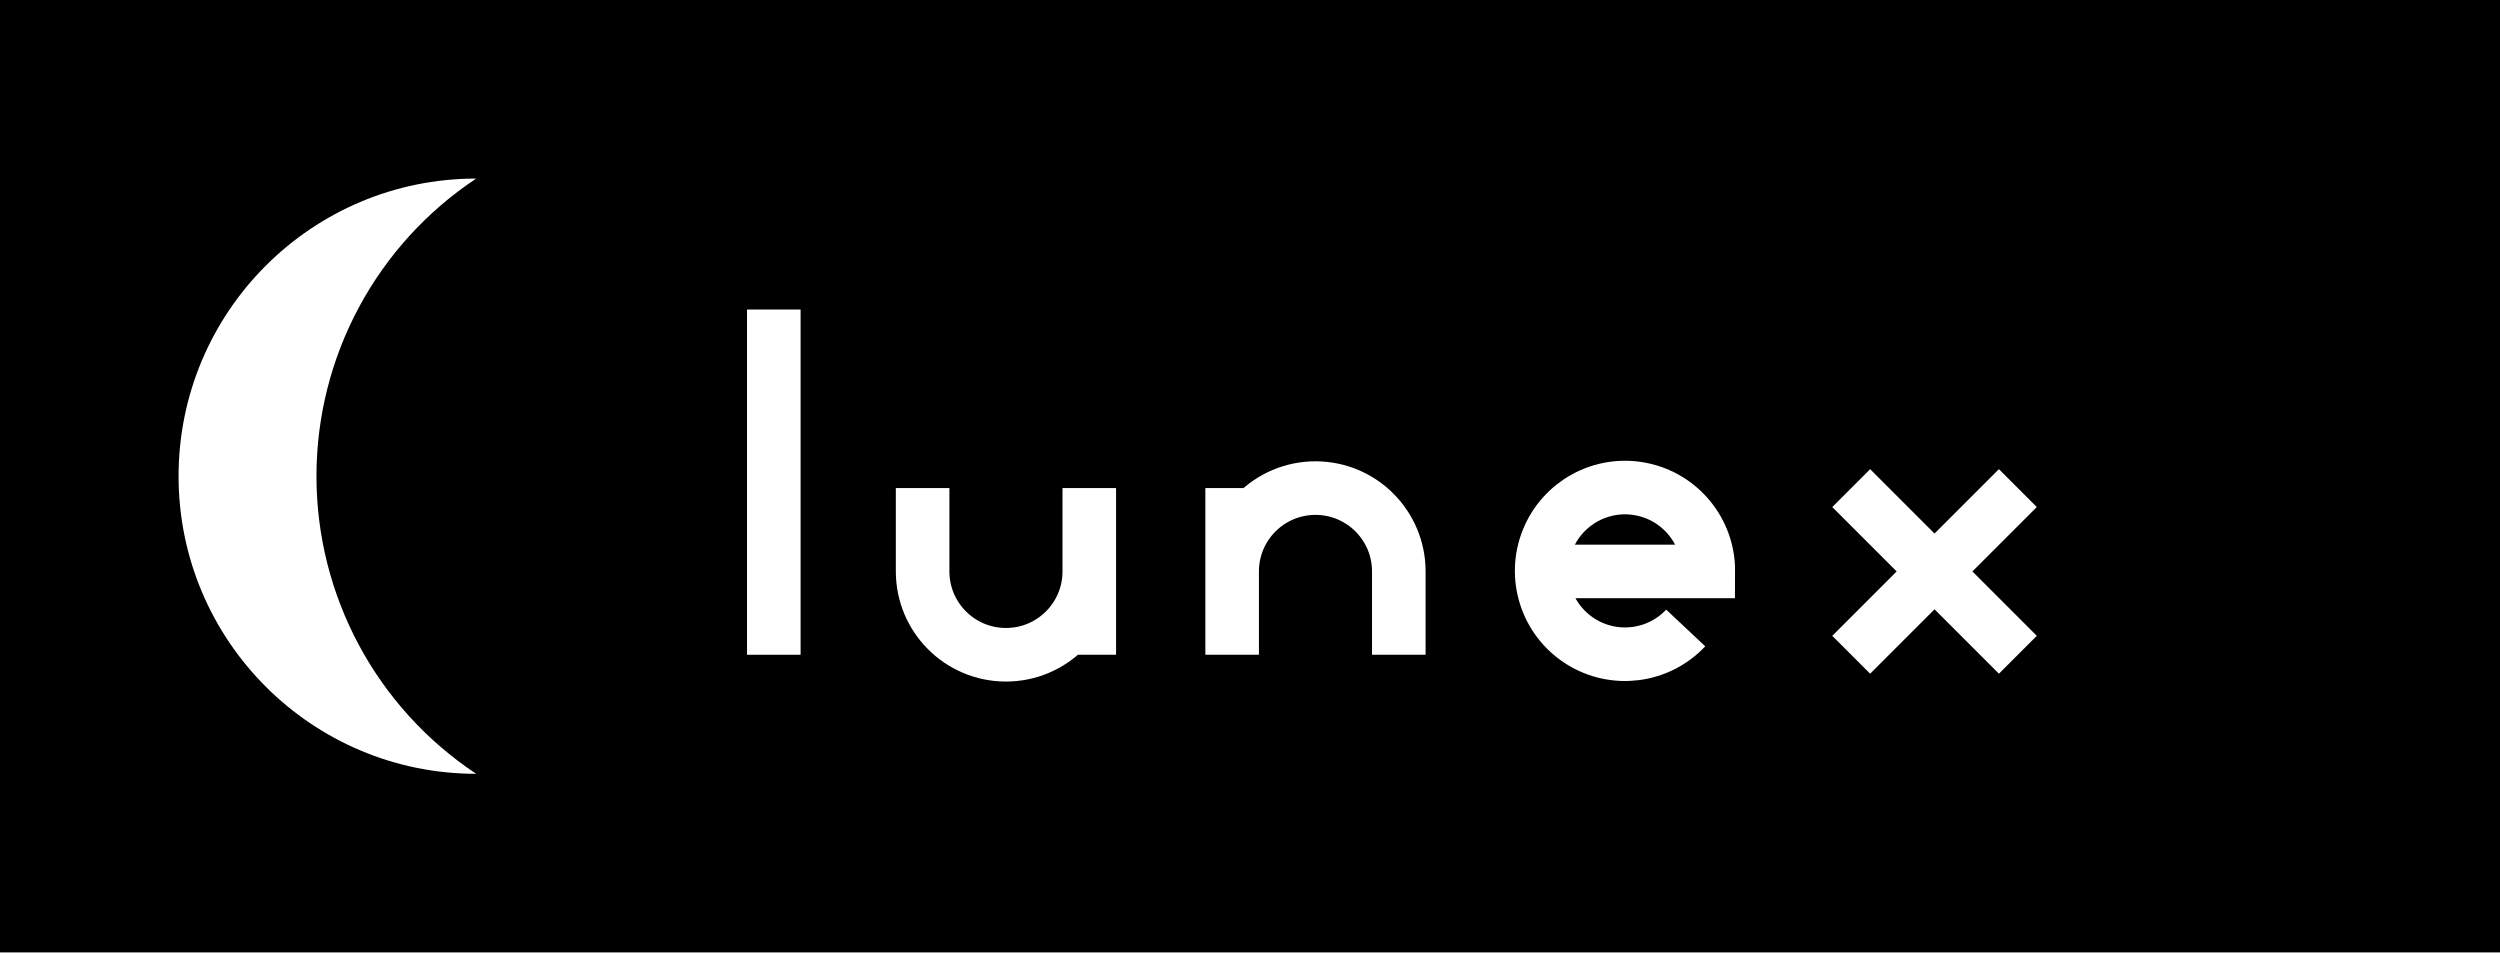
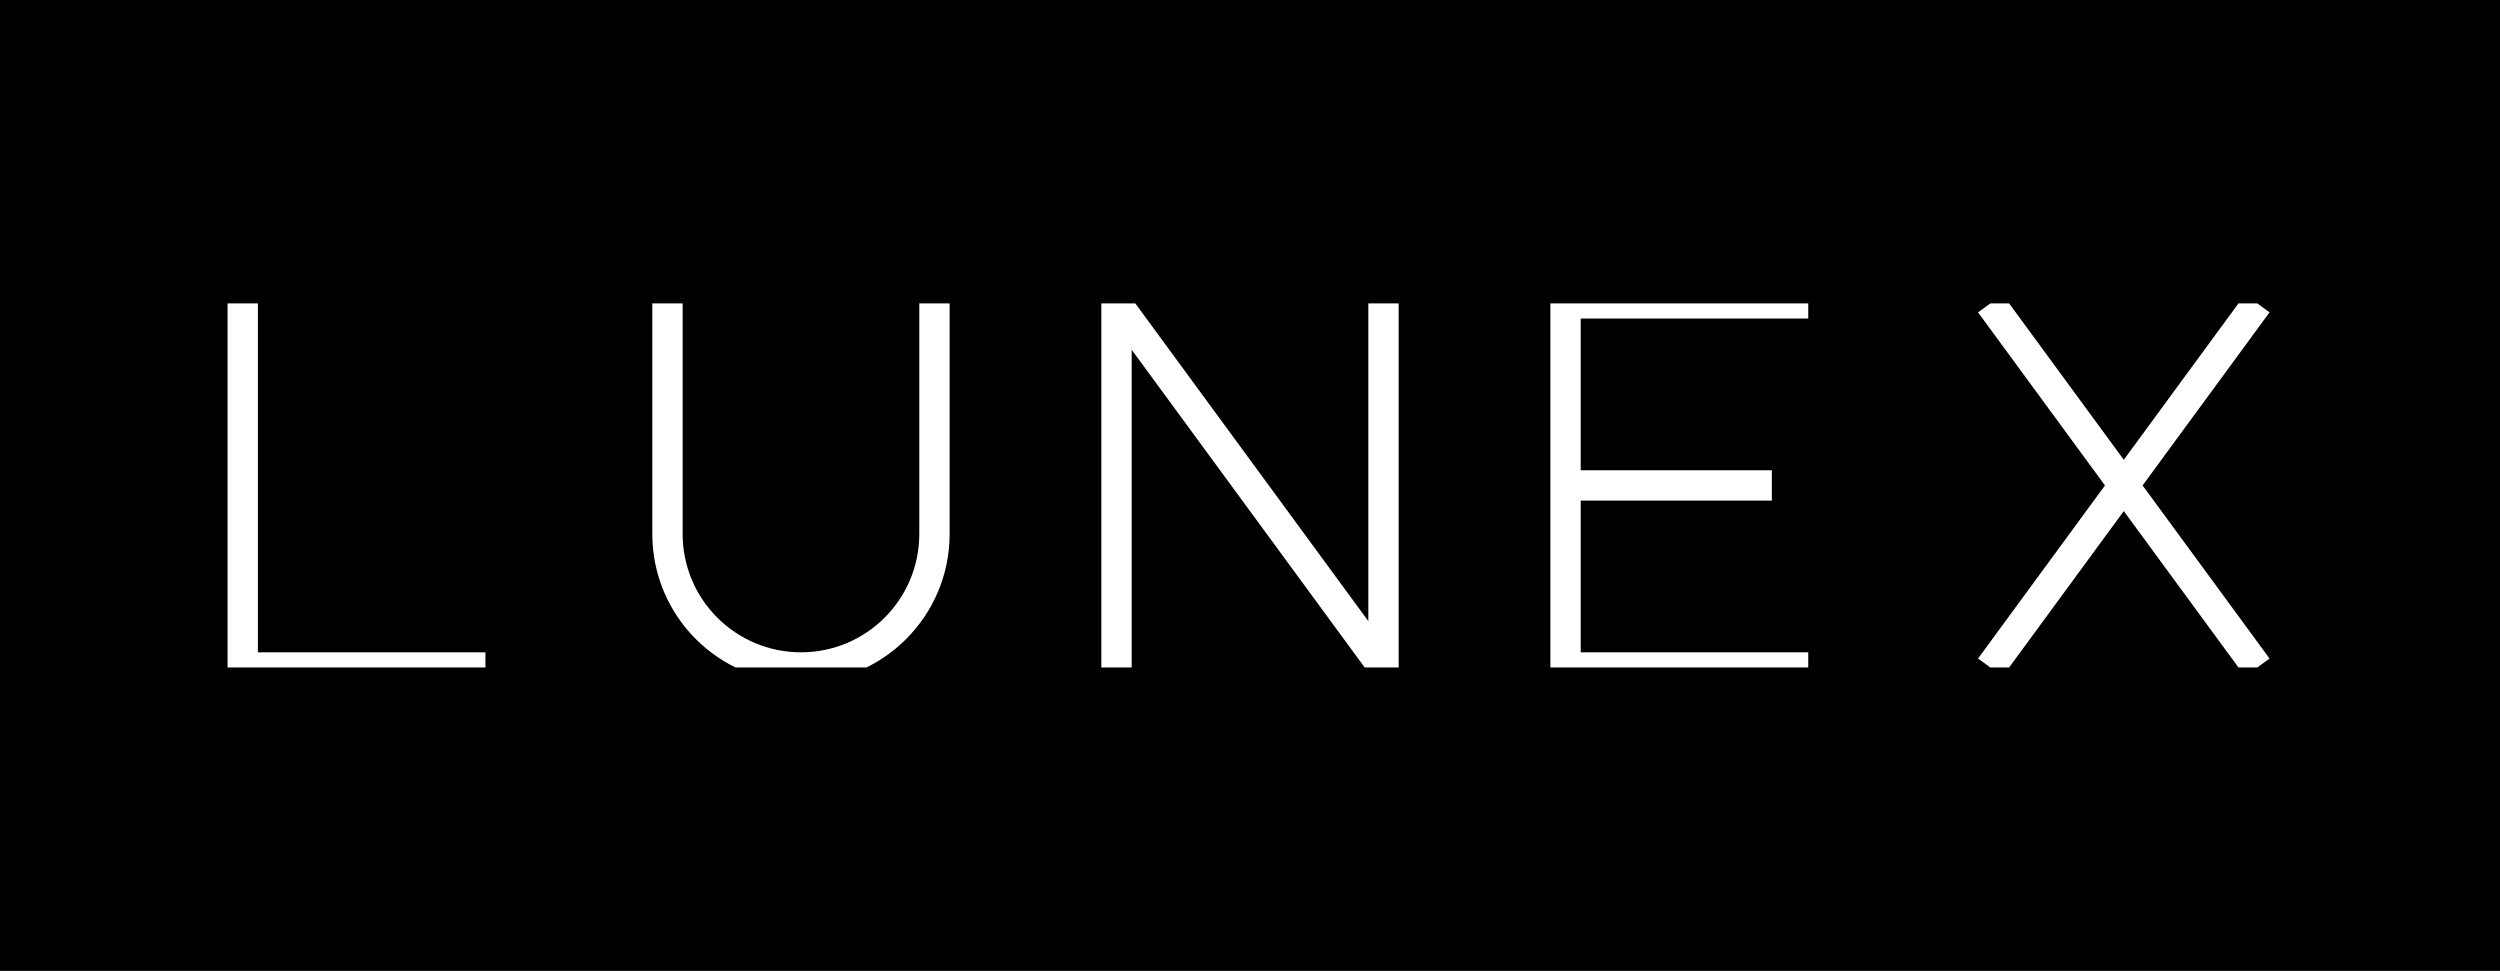
- <svg xmlns="http://www.w3.org/2000/svg" viewBox="0 0 420 160" width="420" height="160" role="img" aria-label="lunex">
-   <rect width="420" height="160" fill="#000000" />
-   <path d="M80 30 A50 50 0 1 0 80 130 A60 60 0 0 1 80 30 Z" fill="#ffffff" />
-   <g transform="translate(-45 0)" fill="none" stroke="#ffffff" stroke-width="9" stroke-linejoin="miter">
-     <path d="M175 52 V110" />
-     <path d="M200 82 V96 A14 14 0 0 0 228 96 M228 82 V110" />
-     <path d="M252 82 V110 M252 96 A14 14 0 0 1 280 96 V110" />
-     <path d="M304 96 H332 A14 14 0 1 0 328.2 105.5" />
-     <path d="M356 82 L384 110 M384 82 L356 110" />
+ <svg xmlns="http://www.w3.org/2000/svg" viewBox="0 0 412 160" width="412" height="160" role="img" aria-label="LUNEX">
+   <rect width="412" height="160" fill="#000000" />
+   <defs>
+     <clipPath id="c">
+       <rect x="0" y="50" width="412" height="60" />
+     </clipPath>
+   </defs>
+   <g clip-path="url(#c)" fill="none" stroke="#ffffff" stroke-width="5" stroke-linecap="butt" stroke-linejoin="miter">
+     <path d="M40 50 V110 H80" />
+     <path d="M110 50 V88 A22 22 0 0 0 154 88 V50" />
+     <path d="M184 110 V50 M184 50 L228 110 M228 110 V50" />
+     <path d="M298 50 H258 V110 H298 M258 80 H292" />
+     <path d="M328 50 L372 110 M372 50 L328 110" />
  </g>
</svg>
